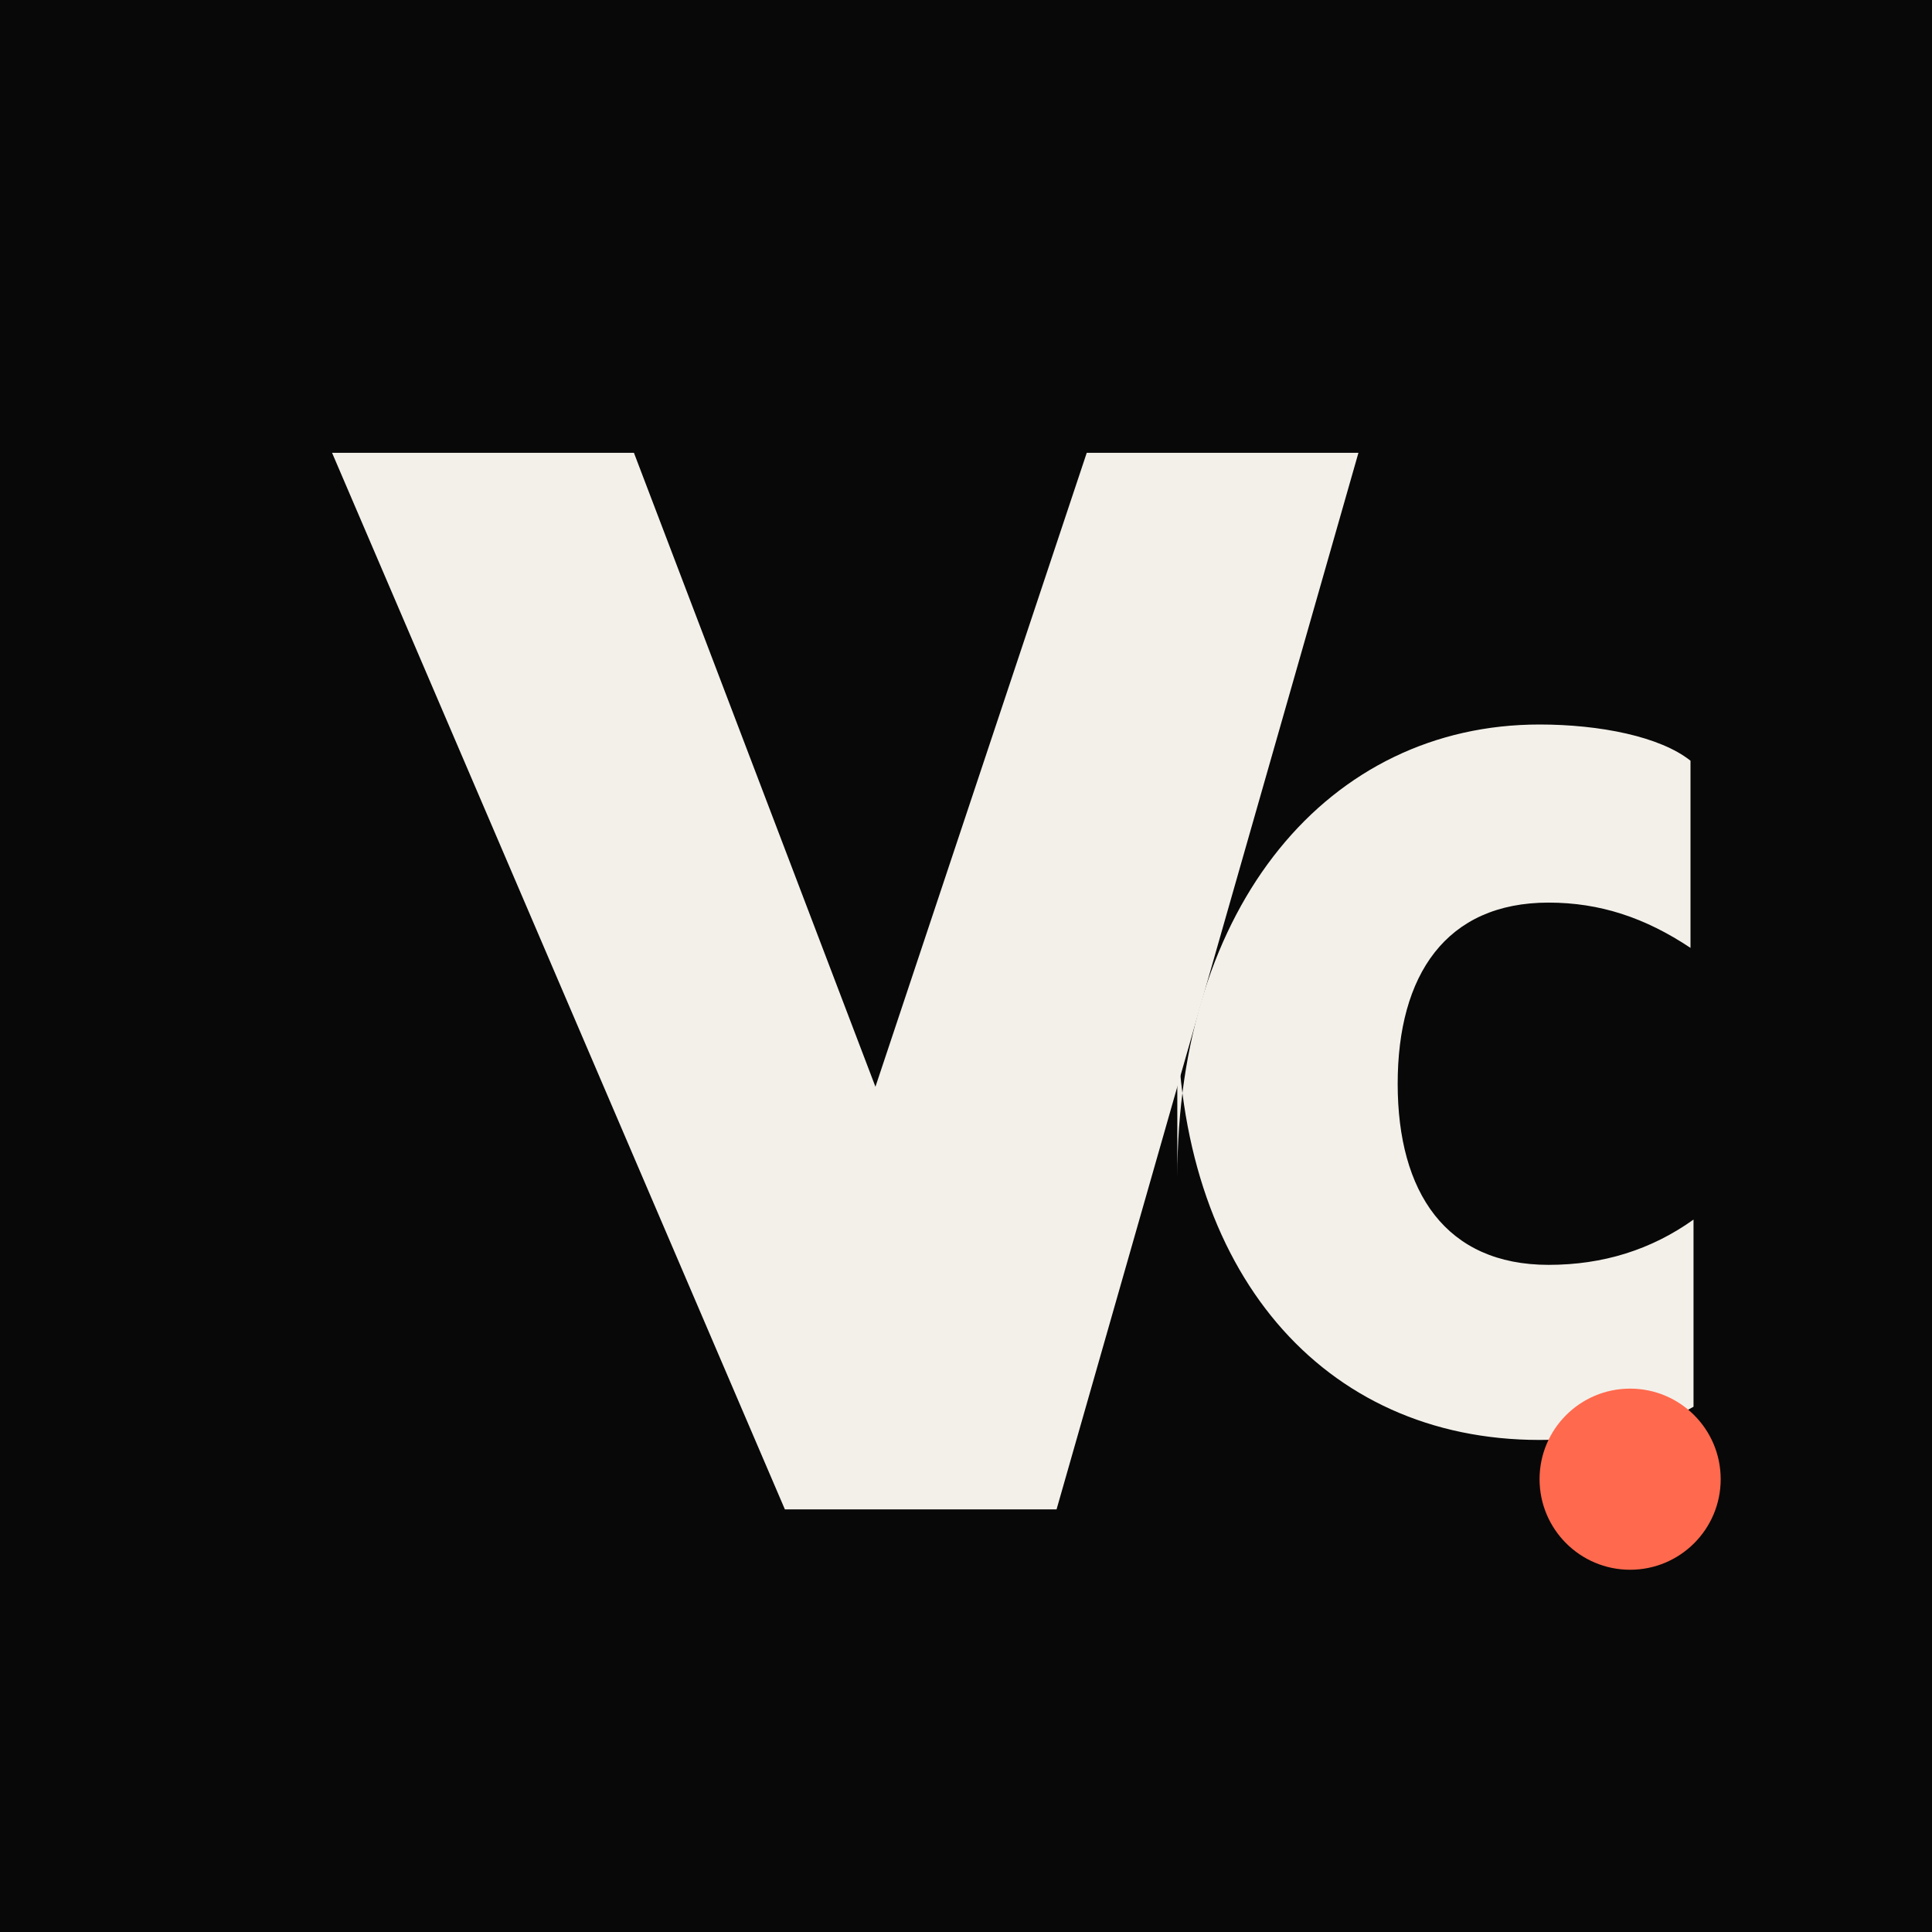
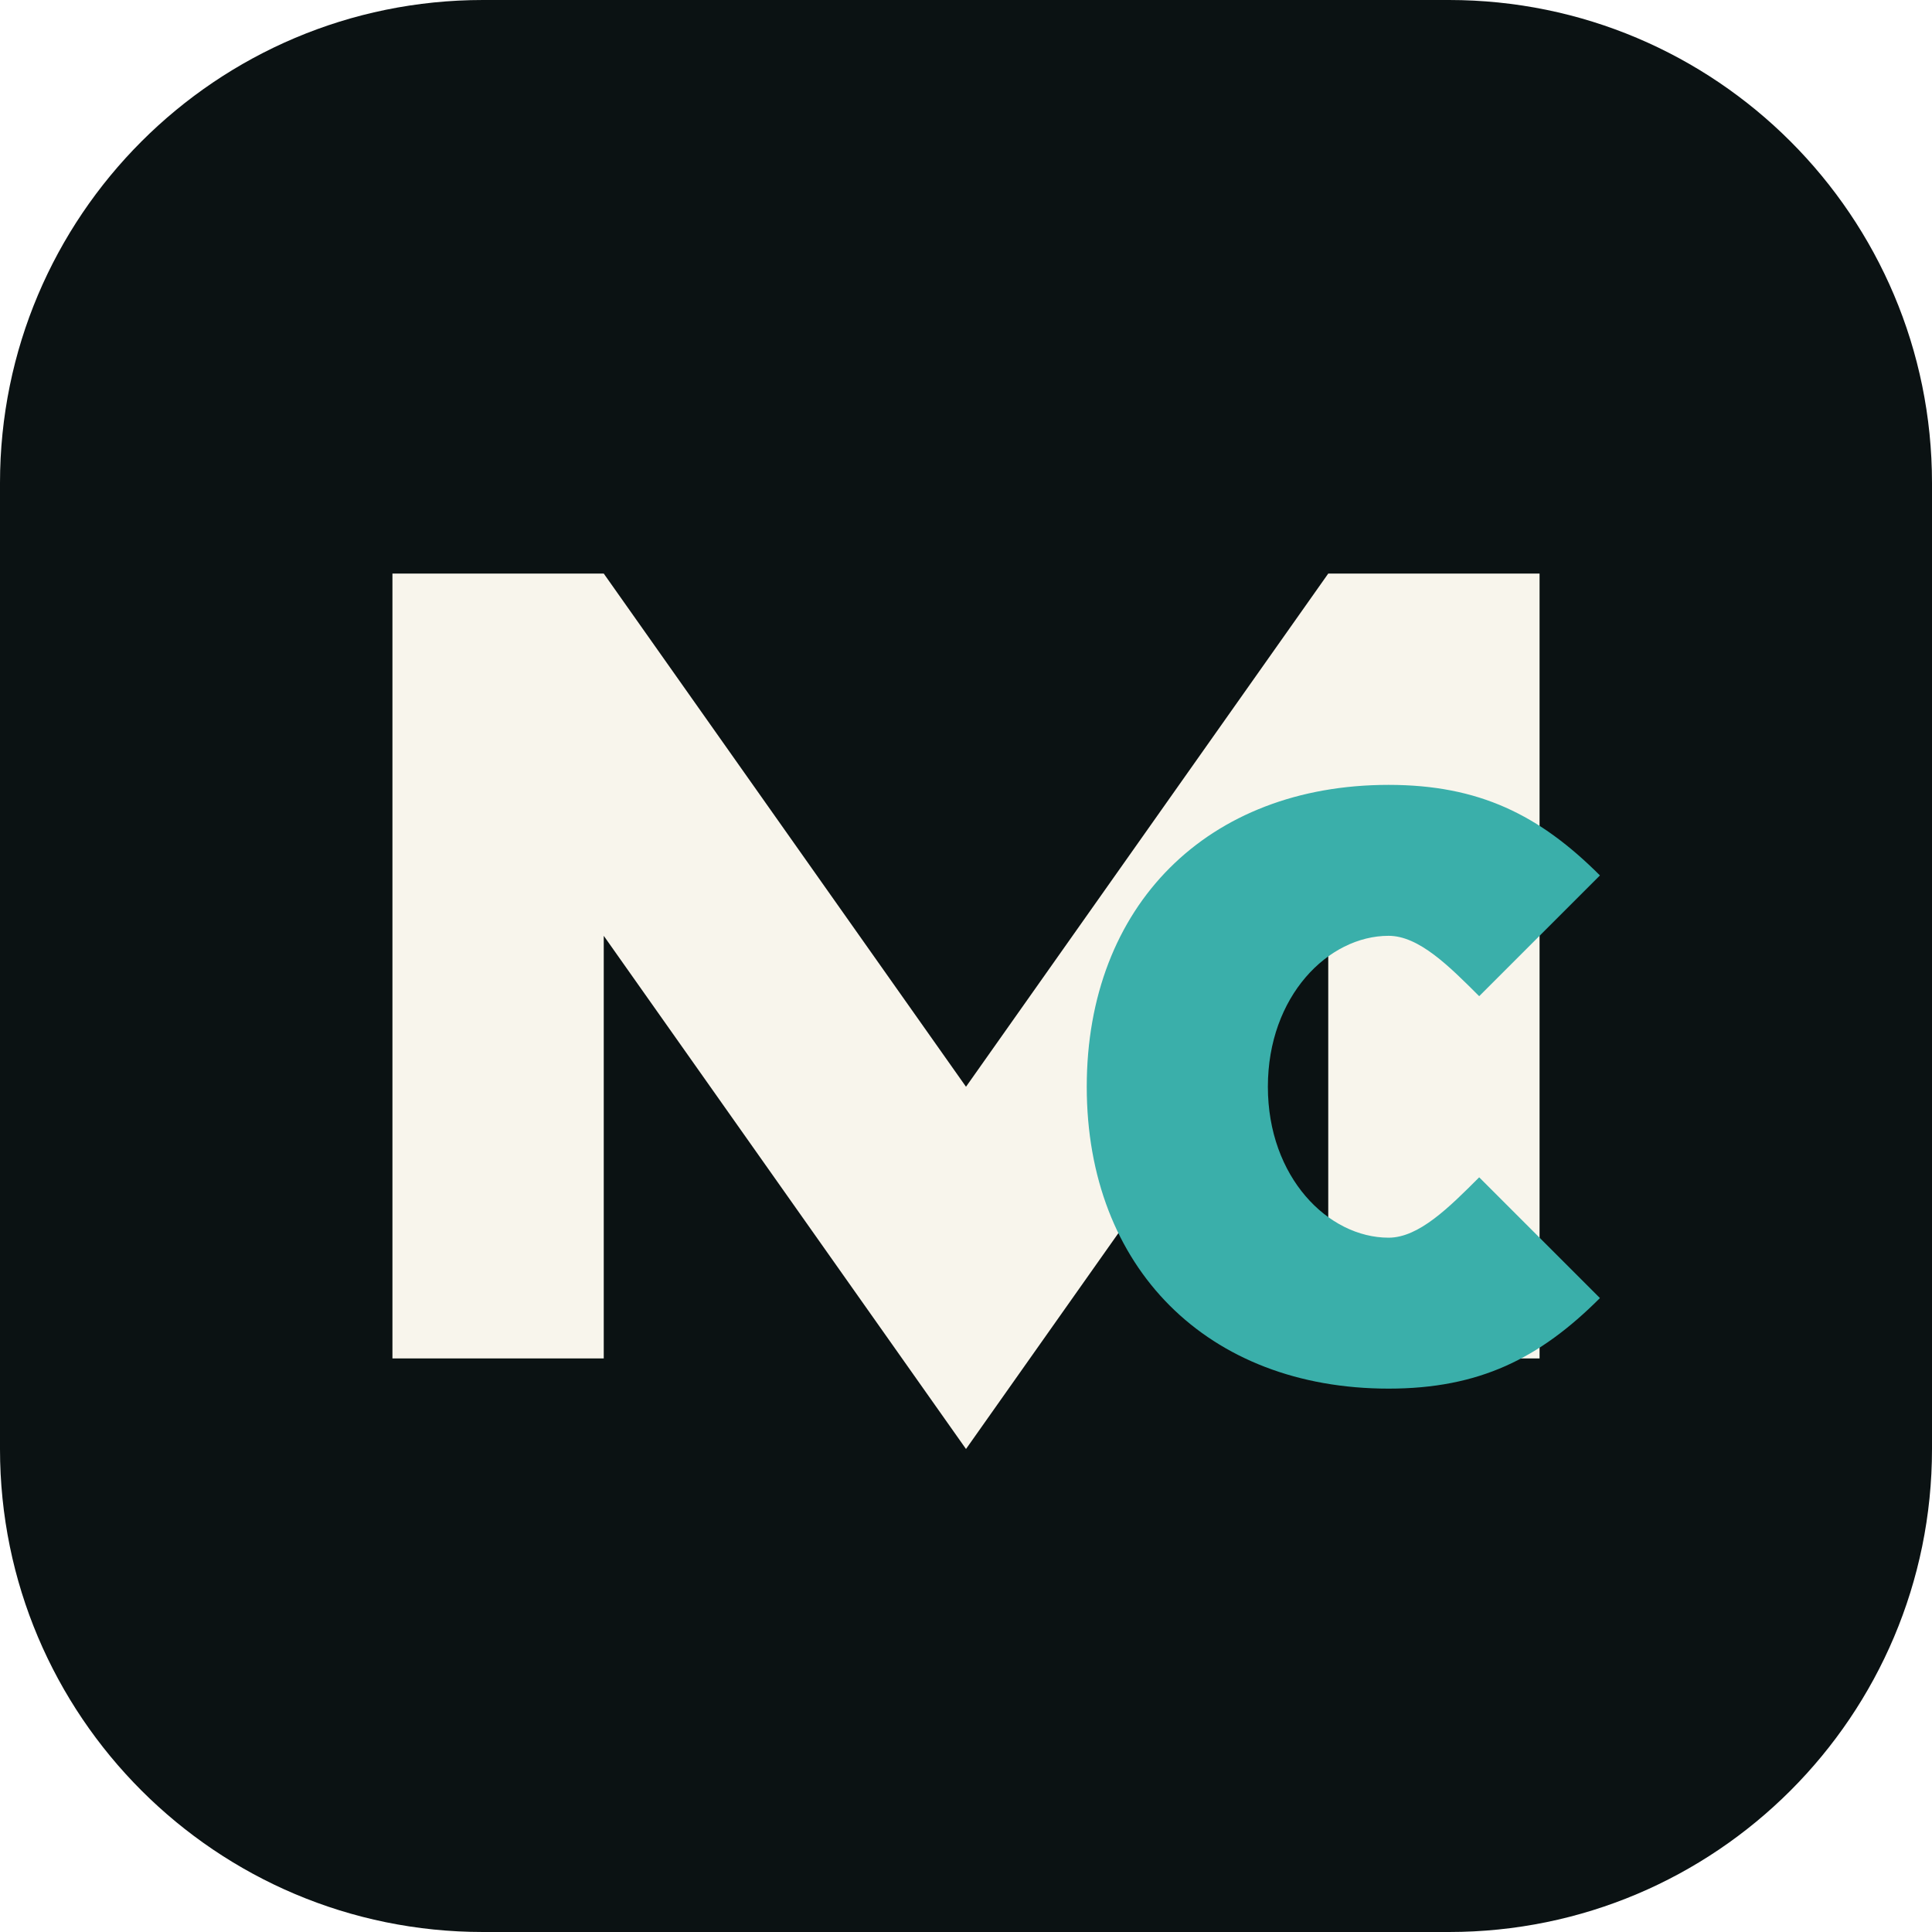
<svg xmlns="http://www.w3.org/2000/svg" viewBox="0 0 64 64">
-   <rect width="64" height="64" fill="#080808" />
-   <path d="M11 15h10l8 21 7-21h9L35 50h-9L11 15Z" fill="#f3f0ea" />
-   <path d="M39 39c0-9 5-15 12-15 2 0 4 .4 5 1.2v6.2c-1.5-1-3-1.5-4.7-1.5-3.4 0-5 2.4-5 6s1.6 6 5 6c1.8 0 3.4-.5 4.8-1.5v6.2c-1.2.7-3 1.1-5.1 1.1-7.2 0-12-5.6-12-14.2Z" fill="#f3f0ea" />
-   <circle cx="54" cy="49" r="3" fill="#ff694d" />
+   <rect width="64" height="64" rx="16" fill="#0b1213" />
+   <path d="M13 45V19h7l12 17 12-17h7v26h-7V31L32 48 20 31v14z" fill="#f8f5ec" />
+   <path d="M46 46c-6 0-10-4-10-10s4-10 10-10c3 0 5 1 7 3l-4 4c-1-1-2-2-3-2-2 0-4 2-4 5s2 5 4 5c1 0 2-1 3-2l4 4c-2 2-4 3-7 3z" fill="#3aafaA" />
</svg>
